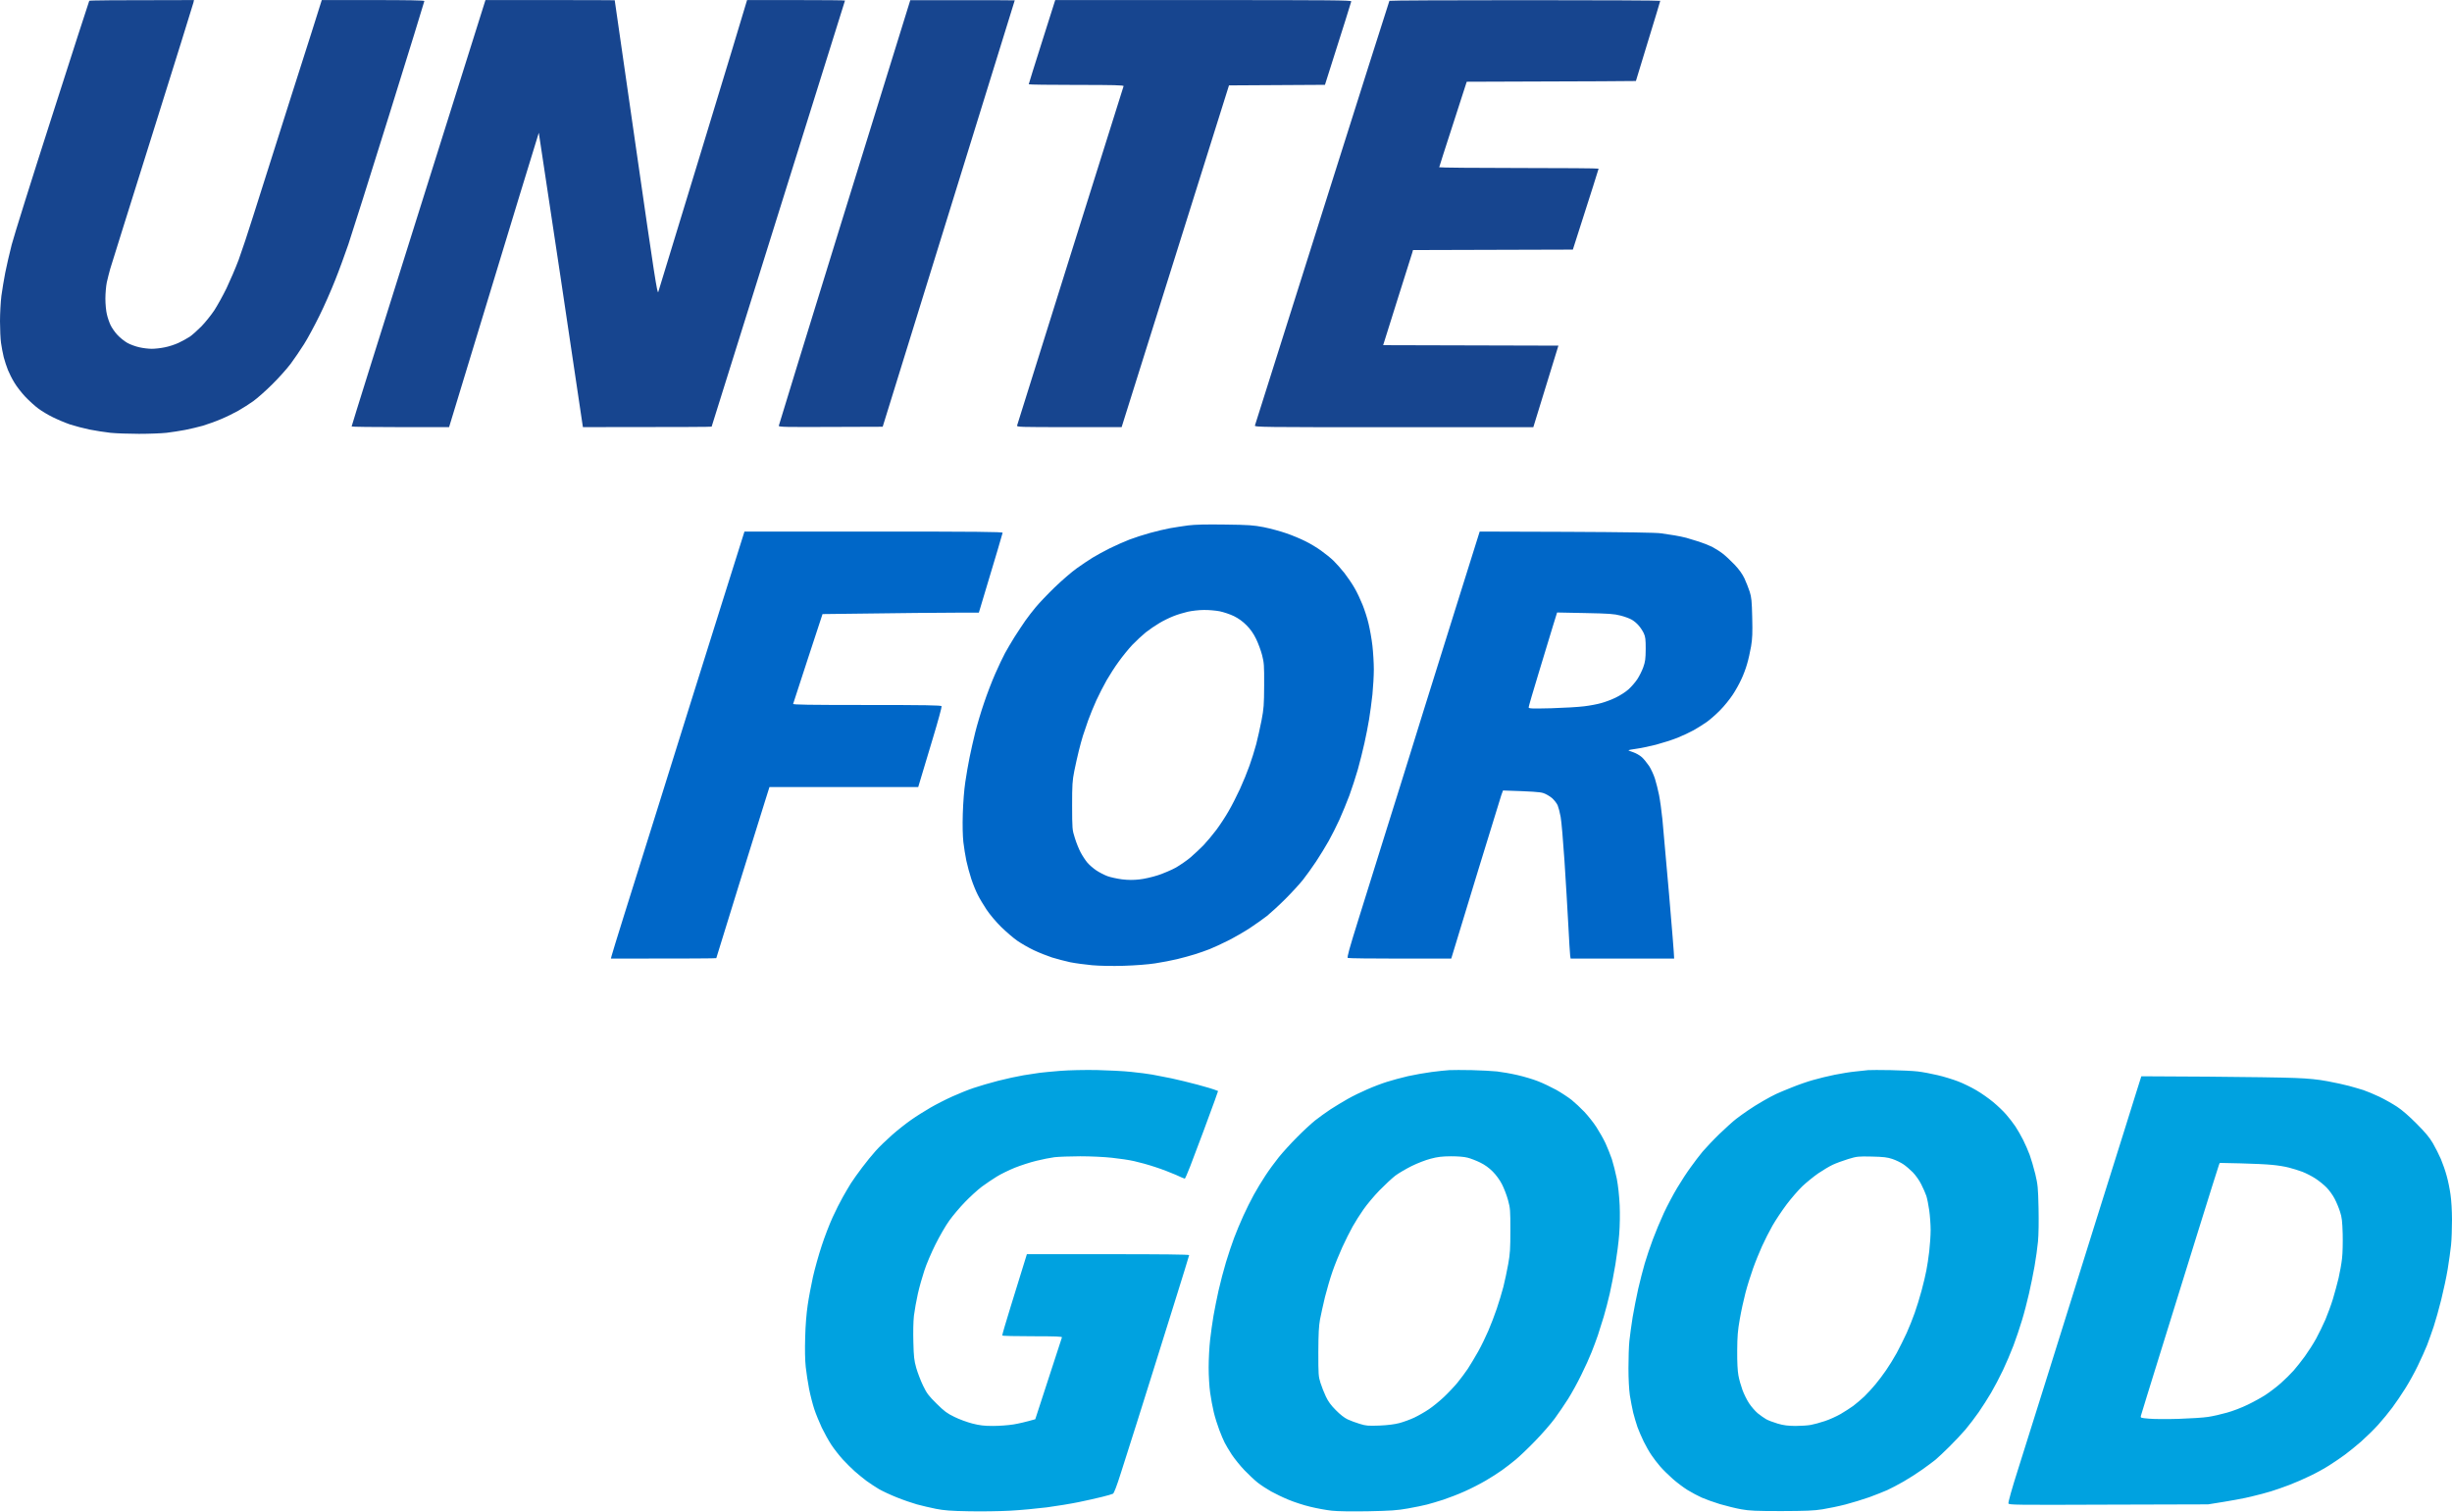
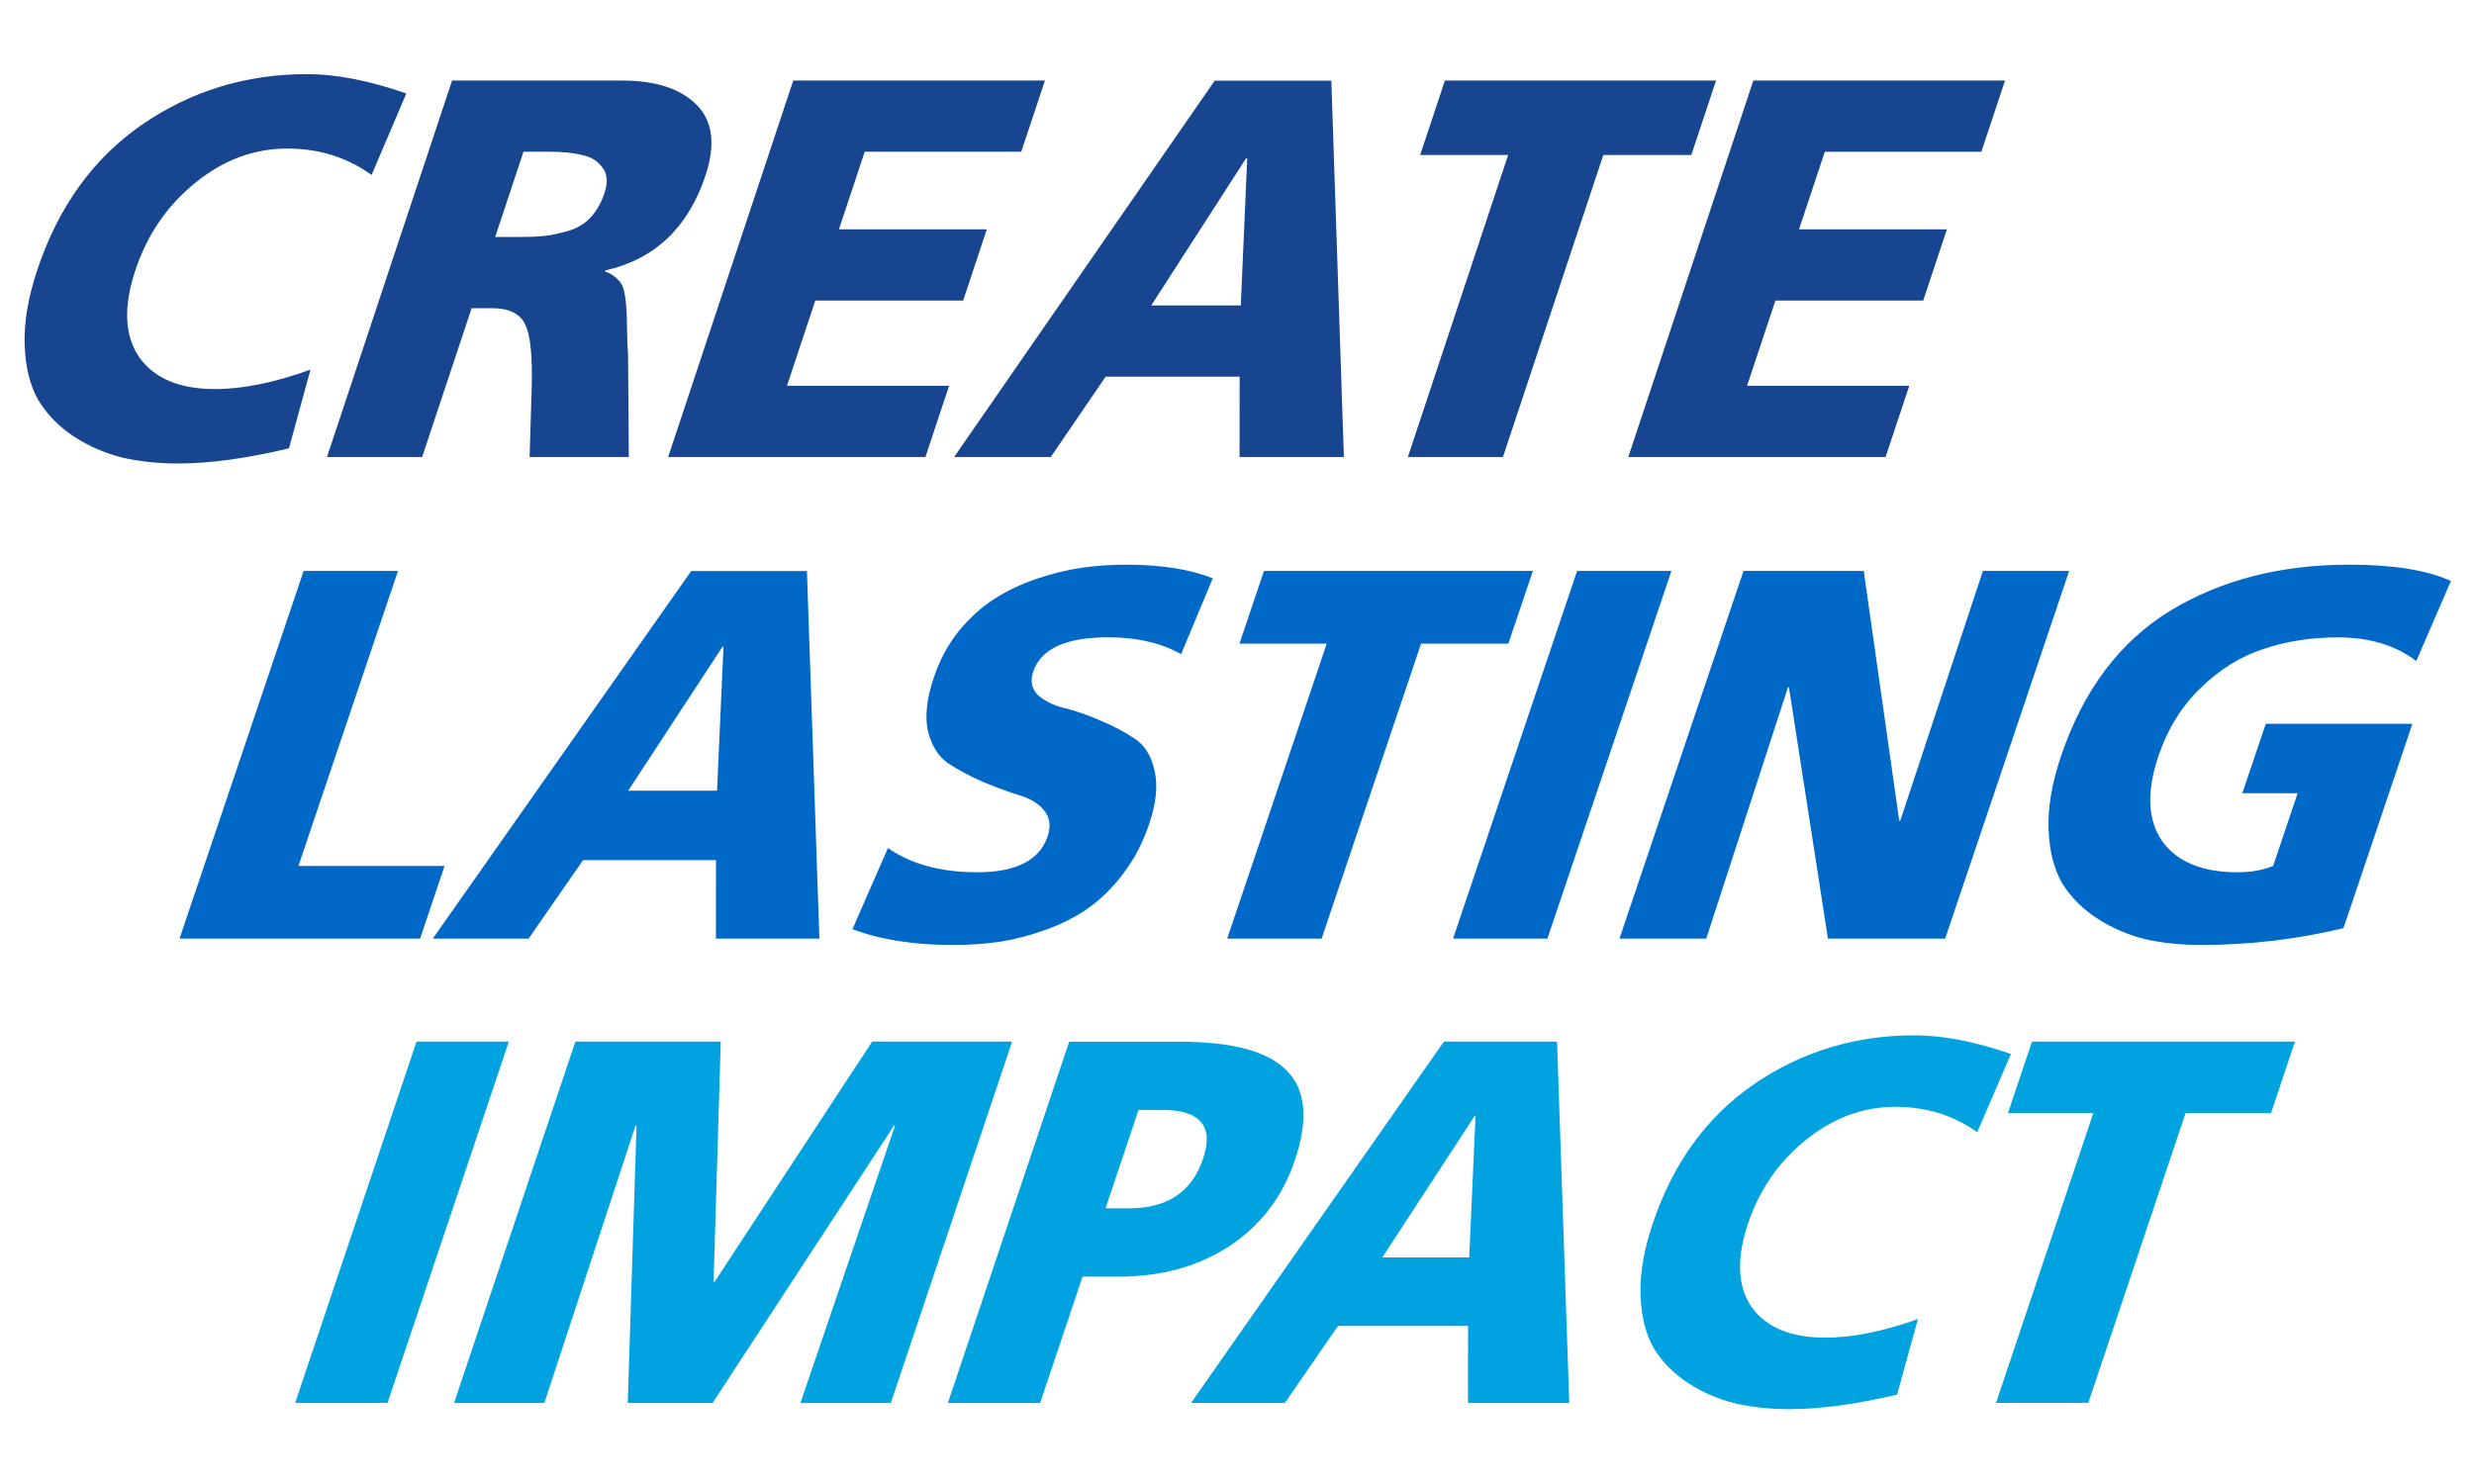
- <svg xmlns="http://www.w3.org/2000/svg" version="1.2" viewBox="0 0 2629 1621" width="2632" height="1623">
-   <style>.a{fill:#00a2e0}.b{fill:#0067c8}.c{fill:#17458f}</style>
-   <path fill-rule="evenodd" class="a" d="m1176 1147.5c12.4 0.3 29 1.1 37 2 8 0.8 18.1 2.1 22.5 2.9 4.4 0.8 13.6 2.6 20.5 4 6.9 1.5 19.5 4.5 28 6.8 8.5 2.3 17 4.7 22 6.8l-3.6 10.3c-2 5.6-7.6 20.8-12.4 33.7-4.8 12.9-11.1 29.5-13.9 36.8-2.8 7.2-5.4 13.2-5.8 13.2-0.5 0-4.8-1.9-9.8-4.2-5-2.2-14.8-6-22-8.3-7.2-2.4-17.3-5.2-22.5-6.3-5.2-1.2-15.9-2.8-23.8-3.6-8-0.9-22.8-1.6-33.9-1.6-10.9 0-23.4 0.5-27.8 1-4.4 0.6-13.2 2.3-19.5 3.9-6.3 1.5-16.7 4.9-23 7.4-6.3 2.6-15 6.8-19.3 9.5-4.3 2.6-11.5 7.5-16 10.8-4.5 3.4-12.7 10.9-18.2 16.6-5.5 5.7-13 14.6-16.7 19.8-3.8 5.2-10.4 16.7-14.8 25.5-4.4 8.8-9.8 21.4-11.9 28-2.2 6.6-5.4 17.8-7 25-1.6 7.2-3.5 17.7-4.2 23.5-0.7 6.3-0.9 17.7-0.6 28.5 0.4 15.5 0.8 19.3 3.1 27.5 1.5 5.2 4.8 13.8 7.3 19 4 8.3 5.9 10.8 14.5 19.3 8.3 8.2 11.2 10.4 19.1 14.2 5 2.5 13.7 5.7 19.2 7.1 7.9 2 12.5 2.6 22 2.6 6.7 0 16.4-0.7 22-1.6 5.5-0.9 13-2.6 23.5-5.6l14.1-43.3c7.8-23.7 14.3-43.8 14.5-44.5 0.3-0.9-6.5-1.2-31.6-1.2-17.6 0-32.2-0.3-32.4-0.8-0.2-0.4 4-14.9 9.4-32.2 5.3-17.3 11.4-36.8 17-55h87c57.3 0 87 0.3 87 1 0 0.5-7.5 24.7-16.6 53.8-9.1 29-19.4 61.9-22.9 73.2-3.5 11.3-10.9 34.9-16.5 52.5-5.6 17.6-13.3 41.8-17.1 53.8-4.6 14.6-7.5 22-8.6 22.6-1 0.5-6.3 2.1-11.8 3.4-5.5 1.4-16.7 3.9-25 5.6-8.2 1.7-23.5 4.2-34 5.6-10.5 1.3-28.2 3-39.5 3.6-11.3 0.6-31.3 0.9-44.5 0.6-19.1-0.3-26.2-0.9-35-2.6-6-1.2-15.3-3.4-20.5-4.8-5.2-1.5-14.9-4.8-21.5-7.5-6.6-2.6-15.1-6.6-19-8.8-3.9-2.3-9.9-6.3-13.5-8.9-3.6-2.7-9.2-7.3-12.5-10.2-3.3-2.9-9.1-8.7-12.9-12.8-3.8-4.2-9.3-11.2-12.2-15.6-2.9-4.4-7.5-12.7-10.3-18.5-2.7-5.8-6.4-14.8-8.1-20-1.7-5.2-4.2-14.9-5.5-21.5-1.3-6.6-2.9-17.2-3.6-23.5-0.8-7.4-1-18.8-0.6-32 0.3-12.9 1.4-25.7 2.7-34.5 1.1-7.7 3.7-21.2 5.6-30 2-8.8 6.2-23.9 9.4-33.5 3.1-9.6 8.4-23.3 11.7-30.5 3.3-7.2 8.1-16.8 10.8-21.5 2.6-4.7 6.6-11.4 8.8-15 2.3-3.6 7.7-11.2 12.1-17 4.3-5.8 10.9-13.8 14.5-17.8 3.6-4.1 11.6-11.8 17.6-17.1 6-5.3 15.3-12.6 20.5-16.2 5.2-3.7 14.5-9.5 20.5-13 6-3.5 16.6-8.9 23.5-12 6.9-3.1 17.2-7.3 23-9.2 5.8-2 17.5-5.4 26-7.6 8.5-2.2 20.9-4.9 27.5-6 6.6-1 14.3-2.2 17-2.6 2.8-0.4 12.7-1.3 22-2.1 10.3-0.8 25.9-1.1 39.5-0.9zm402 0.1c9.6 0.2 21.8 0.9 27 1.4 5.2 0.6 15.1 2.3 22 3.9 6.9 1.6 16.8 4.5 22 6.6 5.2 2 14 6.2 19.5 9.2 5.5 3.1 12.9 8 16.5 10.8 3.6 2.9 9.8 8.7 13.8 12.9 3.9 4.2 9.8 11.5 12.9 16.4 3.1 4.8 7.5 12.5 9.7 17.2 2.1 4.7 5.2 12.3 6.8 17 1.5 4.7 3.9 14.1 5.3 21 1.5 8 2.6 18.3 3.1 28.5 0.4 9.5 0.2 22.1-0.5 31-0.6 8.3-2.5 22.9-4.1 32.5-1.6 9.6-4.3 23.6-6 31-1.7 7.4-4.6 18.7-6.5 25-1.9 6.3-4.8 15.3-6.3 20-1.6 4.7-4.6 12.8-6.7 18-2 5.2-7 16.3-11.1 24.5-4 8.3-10.4 19.8-14.1 25.7-3.8 6-10.2 15.4-14.3 21-4.1 5.6-13.6 16.5-21 24.1-7.4 7.7-16.9 16.7-21 20.1-4.1 3.4-10.7 8.5-14.5 11.2-3.8 2.8-11.7 7.8-17.5 11.2-5.8 3.4-15.9 8.6-22.5 11.5-6.6 3-17 7-23 9-6 1.9-13.9 4.3-17.5 5.2-3.6 1-12.8 2.8-20.5 4.2-11.9 2.1-18.2 2.5-42.5 3-17.6 0.3-32.5 0.1-39-0.6-5.8-0.6-16.1-2.5-23-4.2-6.9-1.6-17.3-5-23.3-7.5-5.9-2.4-14.4-6.5-18.9-9-4.6-2.6-11-6.8-14.3-9.4-3.3-2.6-9.7-8.6-14.3-13.4-4.5-4.7-10.6-12.3-13.6-16.8-2.9-4.6-6.4-10.3-7.6-12.8-1.3-2.5-3.8-8.5-5.7-13.5-1.9-5-4.6-13.5-5.9-19-1.3-5.5-3.1-15-3.9-21-0.9-6.1-1.6-18.2-1.6-27 0-8.8 0.7-22.3 1.6-30 0.9-7.7 2.5-19.2 3.6-25.5 1.1-6.3 3.5-18.5 5.4-27 1.9-8.5 5.5-22.2 8-30.5 2.5-8.2 6.4-20 8.7-26 2.2-6 6.7-16.6 9.8-23.5 3.1-6.9 8.2-17.1 11.3-22.7 3.1-5.7 8.7-14.9 12.4-20.5 3.7-5.7 10.2-14.6 14.4-19.8 4.2-5.2 13-14.9 19.5-21.4 6.5-6.6 15.3-14.7 19.4-18 4.1-3.2 11.5-8.6 16.5-11.9 5-3.2 13.3-8.3 18.5-11.2 5.2-3 14.7-7.6 21-10.3 6.3-2.8 15.8-6.4 21-8 5.2-1.7 15.3-4.4 22.5-6.1 7.2-1.6 18.6-3.6 25.5-4.5 6.9-0.9 15.4-1.8 19-2 3.6-0.2 14.4-0.2 24 0zm-64.5 102.9c-6 3-13.9 7.6-17.5 10.3-3.6 2.8-11.2 9.9-17 15.8-5.8 6-13.5 15.2-17.1 20.4-3.7 5.2-8.9 13.5-11.7 18.5-2.8 5-7.7 14.8-11 22-3.3 7.2-8 18.8-10.5 26-2.5 7.2-6.1 19.5-8.1 27.5-1.9 8-4.3 18.8-5.3 24-1.3 7.4-1.7 15-1.8 35 0 23.9 0.1 26 2.3 33 1.3 4.1 3.9 10.8 5.8 14.7 2.5 5.3 5.4 9.3 10.7 14.6 4.5 4.6 9.2 8.3 12.7 9.9 3 1.4 8.9 3.6 13 4.8 6.7 2.1 8.9 2.2 21 1.8 9.1-0.4 16.1-1.3 21.5-2.7 4.4-1.2 11.6-3.8 16-5.9 4.4-2.1 11.4-6.1 15.5-8.9 4.1-2.7 11.3-8.6 15.9-12.9 4.6-4.3 11.2-11.3 14.6-15.4 3.4-4.1 8.4-10.9 11.2-15 2.7-4.1 7.7-12.5 11.1-18.5 3.4-6 8.3-16.2 11-22.5 2.7-6.3 6.8-16.9 9-23.5 2.3-6.6 5.4-17.2 7.1-23.5 1.6-6.3 3.9-17.3 5.2-24.5 2-11.1 2.3-16.4 2.3-36 0-21.6-0.1-23.6-2.5-32.5-1.4-5.2-4.4-12.9-6.5-17-2.3-4.5-6.3-10-9.9-13.6-4.1-4.1-8.4-7.2-13.5-9.7-4.1-2-10.2-4.4-13.5-5.2-3.8-1-10.4-1.5-18-1.5-9.4 0.1-14 0.6-21.5 2.6-5.2 1.3-14.5 4.9-20.5 7.9zm513.5-102.9c10.7 0.2 23.8 0.8 29 1.4 5.2 0.6 14.9 2.4 21.5 4 6.6 1.5 16.5 4.6 22 6.7 5.5 2.1 14.3 6.4 19.5 9.5 5.2 3 13.3 8.7 18 12.6 4.7 3.9 11 9.9 14 13.4 3 3.4 7.5 9.2 9.9 12.8 2.4 3.6 6.1 10.1 8.3 14.5 2.2 4.4 5.4 11.6 7 16 1.6 4.4 4.3 13.6 6 20.5 2.7 11.5 3 14.3 3.5 36.5 0.3 14.8 0.1 28.6-0.6 36-0.6 6.6-2.3 18.5-3.7 26.5-1.4 8-4.1 21.3-6 29.5-1.9 8.3-5.2 21.1-7.5 28.5-2.2 7.4-6.3 19.6-9.1 27-2.8 7.4-7.9 19.3-11.3 26.5-3.4 7.2-9.1 18-12.6 24-3.5 6-9.6 15.5-13.4 21-3.8 5.5-10.2 13.8-14.1 18.5-4 4.7-11.9 13.1-17.6 18.7-5.6 5.6-12.3 11.8-14.8 13.9-2.5 2-8.8 6.7-14 10.4-5.2 3.7-14.2 9.5-20 12.8-5.8 3.3-13.7 7.5-17.5 9.2-3.8 1.7-12.5 5.1-19.2 7.6-6.8 2.4-18.3 5.9-25.5 7.8-7.3 1.9-18.5 4.2-24.8 5.2-9.3 1.5-17.7 1.8-44 1.9-27.4 0-34.1-0.3-43-1.9-5.8-1-16.1-3.6-23-5.6-6.9-2.1-15.7-5.3-19.5-7-3.8-1.7-10.6-5.3-15-8-4.4-2.7-11.7-8.2-16.2-12.2-4.5-4-10.6-10-13.4-13.3-2.9-3.3-7-8.7-9.2-12-2.3-3.3-6-9.8-8.3-14.5-2.3-4.7-5.3-11.7-6.7-15.5-1.3-3.8-3.4-10.8-4.6-15.5-1.1-4.7-2.7-13.1-3.6-18.7-0.9-6.4-1.5-17.5-1.5-29 0-10.4 0.4-23.5 1-29.3 0.6-5.8 2.2-17.2 3.5-25.5 1.4-8.2 4.1-22 6-30.5 2-8.5 5.1-20.8 7-27.2 1.9-6.5 5.8-18 8.6-25.5 2.8-7.6 8.1-20.3 11.8-28.3 3.7-8 10.2-20.2 14.4-27.2 4.2-7.1 10.7-17 14.4-22 3.6-5.1 9.4-12.7 12.8-16.8 3.5-4.1 11.6-12.7 18.1-19 6.6-6.3 14.6-13.6 17.9-16.1 3.3-2.5 9-6.7 12.8-9.2 3.7-2.6 10.9-7.1 16-10 5-2.9 11.5-6.4 14.2-7.6 2.8-1.3 10.4-4.5 17-7.1 6.6-2.7 16.7-6.2 22.5-7.8 5.8-1.7 16.1-4.2 23-5.6 6.9-1.4 16.8-3 22-3.5 5.2-0.6 11.5-1.3 14-1.5 2.5-0.2 13.3-0.2 24 0zm-62 101.5c-3.6 1.7-10.5 5.8-15.5 9.2-4.9 3.4-12.5 9.6-16.9 13.7-4.3 4.1-12 13-17 19.6-5 6.7-11.9 17-15.3 23-3.4 6-8.4 15.9-11.1 21.9-2.7 6-7.1 16.7-9.6 23.8-2.5 7-6.2 18.7-8.1 26-1.9 7.2-4.7 20-6.1 28.2-2.2 12.4-2.7 18.3-2.8 34-0.1 12.3 0.4 21.7 1.3 26.5 0.7 4.1 2.7 11.1 4.3 15.5 1.6 4.4 4.8 10.9 7.2 14.5 2.4 3.6 6.5 8.3 9.2 10.6 2.7 2.2 6.7 5 8.9 6.3 2.2 1.3 7.8 3.4 12.5 4.8 6.5 1.9 10.9 2.4 19 2.5 5.8 0 13.2-0.5 16.5-1.1 3.3-0.6 10-2.4 15-4.1 5-1.6 12.6-5.1 17-7.6 4.4-2.6 10.5-6.5 13.5-8.7 3-2.3 8.4-6.8 11.9-10.1 3.5-3.4 8.9-9.3 12-13.1 3.2-3.8 8.3-10.6 11.3-15 3.1-4.4 8.2-12.7 11.4-18.5 3.1-5.8 8-15.5 10.7-21.5 2.7-6 6.6-15.7 8.6-21.5 2.1-5.8 5.4-16.6 7.4-24 2-7.4 4.3-17.1 5.1-21.5 0.9-4.4 2.3-13.6 3.1-20.5 0.8-6.9 1.5-17.2 1.5-23 0-5.8-0.7-15.2-1.5-21-0.8-5.8-2.2-12.7-3.1-15.5-0.9-2.7-3.4-8.4-5.5-12.5-2.1-4.3-6.1-9.8-9.1-12.9-2.9-2.9-7.5-6.9-10.3-8.7-2.7-1.8-7.9-4.3-11.5-5.5-5.4-1.8-9.2-2.3-22-2.6-14.8-0.3-15.9-0.2-25.5 2.7-5.5 1.7-12.9 4.4-16.5 6.1zm330.9-94.9l71.8 0.4c39.5 0.3 81.2 0.9 92.8 1.4 15.4 0.6 24.8 1.6 35 3.5 7.7 1.4 18.1 3.7 23 5 4.9 1.3 11.9 3.4 15.5 4.5 3.6 1.2 11.2 4.4 17 7.1 5.8 2.8 14.3 7.6 19 10.7 5.3 3.4 13.3 10.4 21 18.2 9.3 9.3 13.8 14.7 17.5 21 2.7 4.7 6.6 12.3 8.6 17 2 4.7 4.8 12.8 6.2 18 1.5 5.2 3.3 14.2 4.1 20 0.9 6.1 1.6 17.5 1.6 27 0 9.1-0.4 21.2-1 27-0.6 5.8-2.2 17.5-3.6 26-1.4 8.5-4.6 23.4-7 33-2.4 9.6-6 22.5-8 28.5-2 6-5.2 15-7.1 20-2 5-6.4 14.8-9.9 22-3.4 7.2-9.5 18.2-13.5 24.5-3.9 6.3-10.2 15.5-13.9 20.5-3.7 5-10.5 13.3-15.2 18.5-4.7 5.2-13 13.3-18.3 18-5.4 4.7-13.2 11-17.4 14.1-4.2 3.1-11.7 8.2-16.6 11.3-4.9 3.2-14.2 8.3-20.5 11.3-6.3 3.1-16.4 7.5-22.5 9.8-6.1 2.3-14.8 5.4-19.5 6.8-4.7 1.5-14.3 4-21.5 5.7-7.2 1.8-20.4 4.3-46 8.3l-106.7 0.3c-101 0.4-106.8 0.3-107.4-1.3-0.4-1 3.9-16.4 10.1-35.8 5.9-18.7 20.4-64.8 32.2-102.5 11.8-37.7 23.3-74.3 25.5-81.5 2.2-7.2 13.8-44.3 25.8-82.5 12-38.2 25.5-81.2 30-95.5 4.5-14.3 10.6-33.7 13.5-43.2zm83.2 95.1c-0.5 1.3-10.6 33.3-22.4 71.3-11.8 37.9-30.3 97.3-41 132-10.8 34.6-19.8 64.1-20.2 65.5-0.6 2.5-0.6 2.5 8.7 3.3 5.1 0.5 19.4 0.6 31.8 0.2 12.4-0.4 26.6-1.3 31.5-2.1 5-0.7 14-2.8 20-4.5 6.1-1.6 16.2-5.5 22.5-8.6 6.3-3 15.1-7.9 19.5-10.8 4.4-2.9 11.6-8.4 16-12.3 4.4-3.9 10.5-9.9 13.6-13.4 3.1-3.5 8.5-10.4 12.1-15.3 3.6-5 9.1-13.5 12.1-19 3-5.5 7.5-14.8 10-20.5 2.4-5.8 6.1-15.7 8-22 1.9-6.4 4.7-16.5 6.1-22.5 1.4-6.1 3.1-15.5 3.7-21 0.7-5.8 0.9-17.1 0.7-26.5-0.4-13.4-0.9-17.8-2.8-23.5-1.2-3.9-3.8-10.2-5.8-14-2-3.9-5.9-9.3-8.7-12.1-2.7-2.8-8.1-7.2-12-9.7-3.8-2.5-10.1-5.7-14-7.2-3.8-1.4-10.4-3.5-14.5-4.5-4.1-1.1-12.2-2.4-18-2.9-5.8-0.6-20.7-1.3-33.3-1.6l-22.7-0.5z" />
-   <path fill-rule="evenodd" class="b" d="m1313.5 562.5c25.7 0.3 30.4 0.7 41.5 2.8 6.9 1.4 17.7 4.3 24 6.5 6.3 2.1 15.5 6 20.5 8.5 5 2.4 12.6 7 17 10.2 4.4 3.1 10.4 8 13.3 10.8 3 2.9 8.2 8.8 11.7 13.2 3.4 4.4 8.3 11.6 10.8 16 2.6 4.4 6.4 12.5 8.6 18 2.2 5.5 5.2 14.7 6.5 20.5 1.4 5.8 3.3 16.4 4.1 23.5 0.8 7.1 1.5 18.5 1.5 25.3 0 6.7-0.7 18.8-1.5 26.9-0.9 8.2-2.5 20.2-3.6 26.8-1.1 6.6-3.3 18.1-5 25.5-1.6 7.4-4.8 20-7 28-2.3 8-6.4 20.6-9.1 28-2.8 7.4-7.6 19.1-10.7 26-3.1 6.9-8.4 17.2-11.6 23-3.3 5.8-9.3 15.7-13.5 22-4.2 6.3-10.5 15.1-14 19.5-3.5 4.4-12 13.7-18.9 20.6-6.9 6.9-15.8 15-19.6 18.1-3.8 3-12.2 8.9-18.5 13.1-6.3 4.1-16.9 10.2-23.5 13.5-6.6 3.3-15.4 7.4-19.5 9-4.1 1.6-11.3 4.2-16 5.6-4.7 1.5-13.2 3.8-19 5.2-5.8 1.4-16.3 3.4-23.5 4.5-7.9 1.2-21 2.2-33.5 2.6-12.7 0.4-25.7 0.1-34-0.6-7.4-0.7-18-2.1-23.5-3.2-5.5-1.2-14.3-3.5-19.5-5.1-5.2-1.7-14-5.2-19.5-7.8-5.5-2.6-13.5-7.2-17.7-10.1-4.3-3-12.1-9.7-17.4-14.9-5.4-5.3-12.2-13.4-15.6-18.5-3.3-5-7.6-12.1-9.5-16-2-3.9-5.1-11.5-6.9-17-1.8-5.5-4.2-14.3-5.3-19.5-1.1-5.2-2.5-14.2-3.2-20-0.7-6.7-1-17.7-0.6-30.5 0.4-12.3 1.4-25.4 2.7-34 1.1-7.7 3.2-19.6 4.6-26.5 1.4-6.9 4.1-18.8 6-26.5 1.9-7.7 6.1-21.9 9.4-31.5 3.2-9.6 8.7-24 12.3-32 3.5-8 8.1-17.6 10.2-21.5 2.1-3.9 6.7-11.7 10.3-17.5 3.7-5.8 8.9-13.6 11.6-17.5 2.7-3.9 7.8-10.4 11.2-14.5 3.4-4.1 12.4-13.6 20-21 7.7-7.4 18.4-16.7 23.9-20.6 5.5-3.9 13.2-9.1 17-11.4 3.8-2.4 12.2-6.9 18.5-10.1 6.3-3.1 15.8-7.3 21-9.3 5.2-2 15.1-5.2 22-7.1 6.9-1.9 16.5-4.2 21.5-5.1 5-0.9 13.7-2.2 19.5-3 7.4-0.9 19-1.2 39.5-0.9zm-55.5 98.3c-4.1 1.6-10.9 4.9-15 7.4-4.1 2.4-10.7 6.9-14.5 9.9-3.8 3.1-10.4 9.2-14.5 13.5-4.1 4.4-10.7 12.5-14.6 18-4 5.4-9.7 14.4-12.9 19.9-3.1 5.5-8.1 15.2-11 21.5-2.9 6.3-6.8 16-8.8 21.5-1.9 5.5-4.4 12.9-5.6 16.5-1.1 3.6-3.2 11-4.5 16.5-1.4 5.5-3.5 15.2-4.8 21.5-2 10.2-2.3 14.4-2.3 37 0.1 25.1 0.1 25.7 2.9 34.5 1.5 5 4.3 11.9 6.2 15.5 1.9 3.6 5.1 8.5 7.2 11 2.1 2.5 6.5 6.3 9.8 8.5 3.2 2.1 8.6 4.9 11.9 6.1 3.3 1.2 10.3 2.7 15.5 3.4 6.7 0.8 12.2 0.8 18.5 0.1 5.1-0.5 13.8-2.5 20-4.5 6-2 14.8-5.7 19.4-8.3 4.6-2.7 11.6-7.5 15.5-10.8 3.9-3.4 10.2-9.2 13.9-13 3.7-3.9 9.9-11.3 13.8-16.5 3.9-5.2 9.8-14.2 13.1-20 3.4-5.8 8.9-16.6 12.3-24 3.4-7.4 8-18.7 10.2-25 2.3-6.3 5.5-16.7 7.2-23 1.6-6.3 4.2-17.8 5.7-25.5 2.4-12.6 2.7-16.4 2.8-37.5 0.1-21.6-0.1-24.2-2.2-32.5-1.3-5-4.2-12.8-6.5-17.5-2.9-5.9-6-10.3-10.2-14.5q-6-6.1-13.5-9.8c-4.1-2-11-4.3-15.3-5.2-4.2-0.8-11.9-1.5-17-1.4-5 0-12.8 0.9-17.2 1.9-4.4 1-11.4 3.1-15.5 4.8zm-459.8-90.8h138.4c110.1 0 138.4 0.3 138.4 1.3 0 0.6-5.8 20.2-25.5 85.7h-25c-13.8 0-51.5 0.3-142.6 1.5l-15.6 47.5c-8.5 26.1-15.7 48.1-15.9 48.8-0.3 0.9 16 1.2 79.1 1.2 62.6 0 79.6 0.3 80.1 1.3 0.3 0.6-3.9 16.3-9.5 34.7-5.5 18.4-11.3 37.7-15.6 52h-159.5l-4.5 14.3c-2.4 7.8-15.2 49-28.5 91.5-13.2 42.4-24 77.4-24 77.7 0 0.3-25.4 0.5-113 0.5l0.7-2.8c0.3-1.5 6.1-20.2 12.8-41.7 6.8-21.5 23.4-74.5 37-118 13.6-43.5 29.5-94.5 35.5-113.5 5.9-19 21.2-67.7 34-108.3zm788.3 0l93.5 0.3c63.9 0.3 95.8 0.8 101 1.6 4.1 0.6 10.6 1.6 14.5 2.2 3.8 0.6 9.4 1.8 12.5 2.6 3 0.8 9.1 2.7 13.5 4.1 4.4 1.4 10.7 3.9 14 5.5 3.3 1.7 8.4 4.9 11.5 7.3 3 2.3 8.7 7.6 12.7 11.8 5 5.3 8.3 9.9 10.7 14.9 1.8 4 4.4 10.4 5.6 14.2 1.9 6 2.3 10.1 2.7 27.5 0.4 16.7 0.2 22.5-1.2 31-1 5.8-2.9 14.4-4.3 19-1.3 4.7-4.1 12.2-6.2 16.5-2 4.4-6.1 11.9-9.2 16.5-3.1 4.7-9.1 12.2-13.5 16.6-4.3 4.4-10.8 10.1-14.3 12.6-3.6 2.5-9.9 6.5-14 8.8-4.2 2.3-12 6-17.5 8.2-5.5 2.2-15.9 5.5-23 7.4-7.2 1.8-16.8 3.8-21.3 4.4-4.5 0.6-8.2 1.3-8.2 1.5 0 0.3 2.3 1.3 5.2 2.2 2.9 1 7 3.3 9.2 5.3 2.1 1.9 5.6 6.3 7.8 9.5 2.1 3.3 4.9 9.4 6.2 13.5 1.3 4.2 3.3 12 4.4 17.5 1.1 5.5 2.7 17.3 3.6 26 0.8 8.8 4 44.8 7.1 80 3 35.3 5.5 65.3 5.5 69.5h-111l-0.5-3.2c-0.2-1.8-1.2-16.8-2-33.3-0.9-16.5-2.7-47.3-4.1-68.5-1.4-21.1-3.2-42.3-4.1-47-0.8-4.6-2.3-10.2-3.2-12.4-0.9-2.1-3.7-5.7-6.1-7.8-2.5-2.1-6.8-4.6-9.5-5.4-3.5-1.1-11.1-1.7-43-2.7l-1.8 4.9c-0.9 2.7-11.8 38.2-24.3 78.9-12.4 40.8-24.1 79.1-29.4 96.5h-54.8c-30.1 0-55.3-0.3-56.1-0.7-1-0.6 1.6-10 11.4-41.3 6.9-22.2 20.7-66.3 30.6-98 10-31.6 20.5-65.6 23.6-75.5 3-9.8 9.8-31.9 15.2-49 5.3-17 21.1-67.5 35.1-112.2zm78.7 100.7c-2.4 7.6-9.2 30.2-15.2 50.1-6.1 19.9-11 36.9-11 37.7 0 1.4 3.1 1.5 24.3 1 13.3-0.4 29.2-1.3 35.2-2.1 6.1-0.7 14.4-2.3 18.5-3.5 4.1-1.1 11.1-3.7 15.5-5.9 4.4-2.1 10.5-6 13.5-8.7 3-2.7 7.3-7.6 9.4-10.8 2.2-3.3 5.1-9.1 6.5-13 2.1-6 2.5-8.7 2.6-19.5 0-10.6-0.3-13.1-2.1-17-1.1-2.4-3.6-6.2-5.5-8.3-1.8-2.2-5.2-5-7.4-6.2-2.2-1.3-7.6-3.3-12-4.4-6.8-1.8-12.3-2.2-38-2.7l-30-0.6z" />
-   <path class="c" d="m95.7 0.8c-0.3 0.4-18.1 55.6-39.6 122.7-21.6 67.1-41.2 129.7-43.6 139-2.4 9.4-5.5 22.9-6.9 30-1.4 7.1-3.2 18.3-4.1 24.7-0.8 6.5-1.5 18.8-1.5 27.3 0 8.5 0.5 19 1.1 23.2 0.6 4.3 1.9 11.2 2.9 15.3 1.1 4.1 3.1 10.3 4.5 13.7 1.4 3.5 4.4 9.5 6.8 13.4 2.3 4 7.6 10.8 11.7 15.2 4.1 4.3 10.4 10.1 14 12.7 3.6 2.7 10.5 6.9 15.5 9.3 5 2.5 13.3 6 18.5 7.8 5.2 1.7 14.7 4.2 21 5.5 6.3 1.3 16.5 2.8 22.5 3.5 6 0.6 19.8 1.1 30.5 1.1 10.7 0 24-0.5 29.5-1.1 5.5-0.7 14.5-2 20-3.1 5.5-1.1 14.1-3.1 19-4.5 4.9-1.5 13.7-4.6 19.5-7.1 5.8-2.4 14.1-6.5 18.5-9 4.4-2.5 11.6-7.1 16-10.2 4.3-3.1 13.6-11.3 20.5-18.2 7-6.9 15.8-16.8 19.7-22 3.9-5.2 10.3-14.7 14.3-21 4-6.3 11.4-20.1 16.5-30.5 5.2-10.4 12.7-27.6 16.8-38 4.2-10.4 10.5-27.8 14.2-38.5 3.6-10.7 23.5-73.6 44.1-139.8 20.6-66.1 37.4-120.6 37.4-121.2 0-0.7-19-1-55-1h-55c-1.5 5-15.8 50.2-32.9 103.5-17 53.4-35.3 111-40.6 128-5.3 17.1-12.4 38.2-15.6 47-3.3 8.8-9.2 22.5-13 30.5-3.9 8-9.9 18.8-13.3 24-3.5 5.2-9.7 12.9-13.7 17-4.1 4.1-9.6 9.1-12.4 11-2.7 1.8-8.2 4.8-12 6.6-3.8 1.8-10.5 4-14.8 4.8-4.2 0.9-10.5 1.6-13.9 1.6-3.5 0-9.5-0.7-13.3-1.6-3.8-0.8-9.7-2.9-12.9-4.7-3.2-1.8-8.1-5.7-10.8-8.7-2.8-3-6-7.7-7.3-10.5-1.3-2.7-3.1-7.9-3.9-11.5-0.9-3.6-1.6-11-1.6-16.7 0-5.7 0.7-13.6 1.5-17.5 0.9-4 2.5-10.4 3.6-14.3 1.1-3.9 21.6-69.1 45.4-145 23.8-75.9 43.6-139.2 43.9-140.8l0.6-2.7c-86.7 0-112.1 0.3-112.3 0.8zm353 227.5c-39.5 125.5-71.8 228.5-71.7 229 0 0.4 23.5 0.7 52.3 0.7h52.2c74.4-244.9 96.1-315.8 96.2-315.7 0.1 0.1 10.6 69.7 23.3 154.7 12.7 85 23.3 156 23.5 157.8l0.5 3.2c107 0 138-0.2 138-0.5 0-0.3 32.2-103.1 71.5-228.5 39.3-125.4 71.5-228.2 71.5-228.5 0-0.3-23.6-0.5-52.5-0.5h-52.5c-3.2 11.2-24.4 80.9-49.1 162-24.8 81.1-45.5 149.1-46.1 151-1 3.1-4-16.2-23.9-154.5-12.5-86.9-22.8-158.1-22.8-158.3-0.1-0.1-31.3-0.2-69.4-0.2h-69.2zm522.9-214c-2.5 7.8-34.2 110.2-70.5 227.5-36.3 117.4-66 214-66.1 214.8 0 1.3 7.5 1.4 55.7 1.2l55.7-0.2c109.7-354.2 141.6-457.2 141.6-457.3 0-0.1-25.2-0.2-56-0.2h-56zm145.6 30.5c-7.8 24.6-14.2 45-14.2 45.5 0 0.4 23 0.7 51.1 0.7 40.3 0 50.9 0.3 50.6 1.3-0.2 0.6-25.9 82.4-57.1 181.7-31.1 99.3-56.8 181.3-57.1 182.3-0.4 1.6 2.7 1.7 55.8 1.7h56.3l115.1-366.5 102.9-0.6c21.7-68.2 28.1-88.7 28.2-89.5 0.2-1.2-20.8-1.4-158.6-1.4h-158.8zm372.5-44c-0.3 0.4-32.7 102.7-72.1 227.3-39.4 124.5-71.8 227.2-72.1 228.2-0.4 1.7 7.1 1.8 149 1.8h149.5c4.9-15.9 10.9-35.6 16.6-54l10.3-33.5-187.9-0.5c1-3.5 7.8-25 15.7-50 7.9-25.1 14.8-47 15.4-48.8l0.9-3.2 171.4-0.5c21.4-66.7 27.6-86.4 27.6-86.8 0-0.4-38.4-0.7-85.5-0.7-47 0-85.4-0.4-85.4-0.8 0-0.4 6.7-21.2 14.8-46.2l14.7-45.5c140.6-0.4 181.4-0.7 181.4-0.8 0-0.1 5.9-19.4 13-42.7 7.2-23.4 13.1-42.9 13.1-43.3-0.1-0.4-65.3-0.7-145-0.7-79.7 0-145.2 0.3-145.4 0.7z" />
+ <svg xmlns="http://www.w3.org/2000/svg" version="1.2" viewBox="0 0 3000 1800" width="800" height="480">
+   <style>.a{fill:#00a2e0}.b{fill:#0069c8}.c{fill:#17458f}</style>
+   <path class="a" d="m469.9 1701.7h-112l147.2-438.3h111.9zm190.2 0h-109.5l147.1-438.3h176.3l-8.7 291.4h1.2l191.1-291.4h169.7l-147.1 438.3h-109.6l114.8-336.6h-1.2l-220.1 336.6h-102.9l10.7-336.6h-1.2zm601.2 0h-111.9l147.1-438.2h133.6q96.3 0 130.2 35.1 34.8 34.6 9.9 108.6-22.3 66.6-79.5 104.3-56.4 37-134.6 37h-43.4zm148.2-355.4h-28.9l-40 119.3h28.9q69.2 0 89.4-60.2 19.8-59.1-49.4-59.1zm148.5 355.4h-113.7l306.6-438.3h137.2l14.8 438.3h-122.8l0.1-93.5h-157.7zm118.2-176.5h105.4l7.6-171.4h-1.2zm649.5 74.7l-25.3 91.7q-74.6 17.6-130.5 17.6-34.9 0-65.7-6.9-30.6-7.6-56.8-24.5-26.2-17-41.8-42.1-14.9-25.7-16.2-64.7-1.4-38.9 14.6-86.6 37.1-110.5 123.1-169.5 86.6-59.1 194.4-59.1 51.7 0 117 22.6l-40.9 94.9q-43.2-30.8-99.2-30.8-59 0-108.6 40.2-49.4 39.5-70.2 101.7-21.3 63.4 4.5 101.1 26.7 37 89.3 37 49.4 0 112.3-22.6zm206.6 101.7h-111.9l118-351.6h-103.5l29.1-86.6h318.9l-29 86.6h-103.6z" />
+   <path class="b" d="m509.4 1138.5h-291.7l150.5-446h114.4l-120.7 357.8h177.2zm131.6 0h-116.2l313.4-445.9h140.3l15.1 445.9h-125.5l0.1-95.2h-161.2zm120.8-179.5h107.7l7.8-174.4h-1.3zm271.9 168l43-98.4q42.4 29.4 108.2 29.4 70.8 0 85.4-43.4 6.5-19.2-4.6-32-10.4-12.8-31.3-18.5-20-6.4-43.2-16-23-10.2-41.7-22.4-17.8-12.7-24.3-38.9-5.8-26.9 7.2-65.2 10.5-31.3 29.8-55.6 19.9-24.3 42.7-39 23.6-15.3 52-24.9 28.5-9.6 54.4-13.4 26.5-3.8 54.2-3.8 64 0 105.1 16.6l-38.4 92q-36.1-20.5-88.4-20.5-76.9 0-90.9 41.6-5.6 16.6 5.2 28.1 11.8 10.8 32.2 16 21 5.1 44 15.3 23.3 9.6 41.3 21.7 18.7 12.2 24.4 39 6.3 26.8-6.4 64.5-11.4 33.9-31.3 60.1-19.1 25.5-42.5 42.1-22.7 16-51.3 26.2-28.1 10.3-56 14.7-27.2 3.9-57.3 3.9-70.8 0-121.5-19.2zm568.9 11.5h-114.5l120.7-357.8h-105.8l29.7-88.2h326.1l-29.8 88.2h-105.8zm273.8 0h-114.4l150.4-446h114.4zm192.6 0h-105.2l150.4-446h145.8l43 302.9h1.3l100.2-302.9h104.6l-150.4 446h-142.1l-47.3-304.8h-1.2zm678.5-260.6h177.8l-83.6 247.9q-84.4 20.4-173 20.4-35.7 0-67.2-7-31.2-7.7-58-24.9-26.8-17.3-42.8-42.8-15.2-26.2-16.6-65.9-1.4-39.6 15-88.1 40.5-120.2 132.1-176.4 92.1-56.2 217.6-56.2 80 0 123.2 19.8l-42 97.1q-37.7-28.7-94.9-28.7-48.6 0-90.2 14-41.5 13.4-76.3 47.3-34.6 33.2-51.4 83.1-21.7 64.5 4.7 102.8 27.3 37.7 91.3 37.7 24.6 0 43.2-7.6l29.7-88.2h-67.1z" />
+   <path class="c" d="m376.5 448.3l-26.1 95.5q-76.8 18.4-134.5 18.4-36 0-67.7-7.2-31.5-7.9-58.5-25.5-27-17.7-43.1-43.9-15.3-26.8-16.7-67.3-1.4-40.6 15.1-90.3 38.2-115.1 126.9-176.6 89.2-61.5 200.3-61.5 53.3 0 120.5 23.5l-42.1 98.8q-44.5-32-102.2-32-60.8 0-111.9 41.8-50.9 41.2-72.4 106-22 66.1 4.7 105.3 27.5 38.6 92 38.6 50.8 0 115.7-23.6zm135.4 106h-115.4l151.7-456.6h205.9q61.4 0 90.7 29.5 29.3 29.4 10.7 85.7-31.6 94.8-121.4 115.1l-0.4 1.3q9.4 3.3 14.9 9.2 6.3 5.2 8.4 15.7 2.1 10.4 2.4 18.9 0.9 8.5 1 26.8 0.2 18.4 1.2 30.1l0.9 124.3h-120.3l2.5-82.4q1.8-59.5-8-78.5-9-19.6-40.6-19.6h-24.2zm153.3-370.3h-30.4l-34.3 103.4h30.4q18.6 0 30.2-1.3 11.6-1.3 27.4-5.9 16.4-4.6 26.9-15.7 11.4-11.8 17.5-30.1 6.7-20.3-2.6-31.4-8.5-11.8-24.8-15-15.4-4-40.3-4zm457 370.3h-312l151.7-456.6h305.2l-28.7 86.3h-189.8l-31.3 94.2h179.3l-28.7 86.4h-179.3l-34.3 103.3h196.6zm152 0h-117.2l316-456.5h141.4l15.2 456.5h-126.5l0.1-97.4h-162.5zm121.8-183.8h108.6l7.8-178.6h-1.3zm426.5 183.8h-115.3l121.6-366.3h-106.7l30-90.3h328.8l-30 90.3h-106.7zm464 0h-312l151.6-456.6h305.2l-28.7 86.4h-189.8l-31.3 94.1h179.3l-28.7 86.4h-179.2l-34.4 103.3h196.7z" />
</svg>
